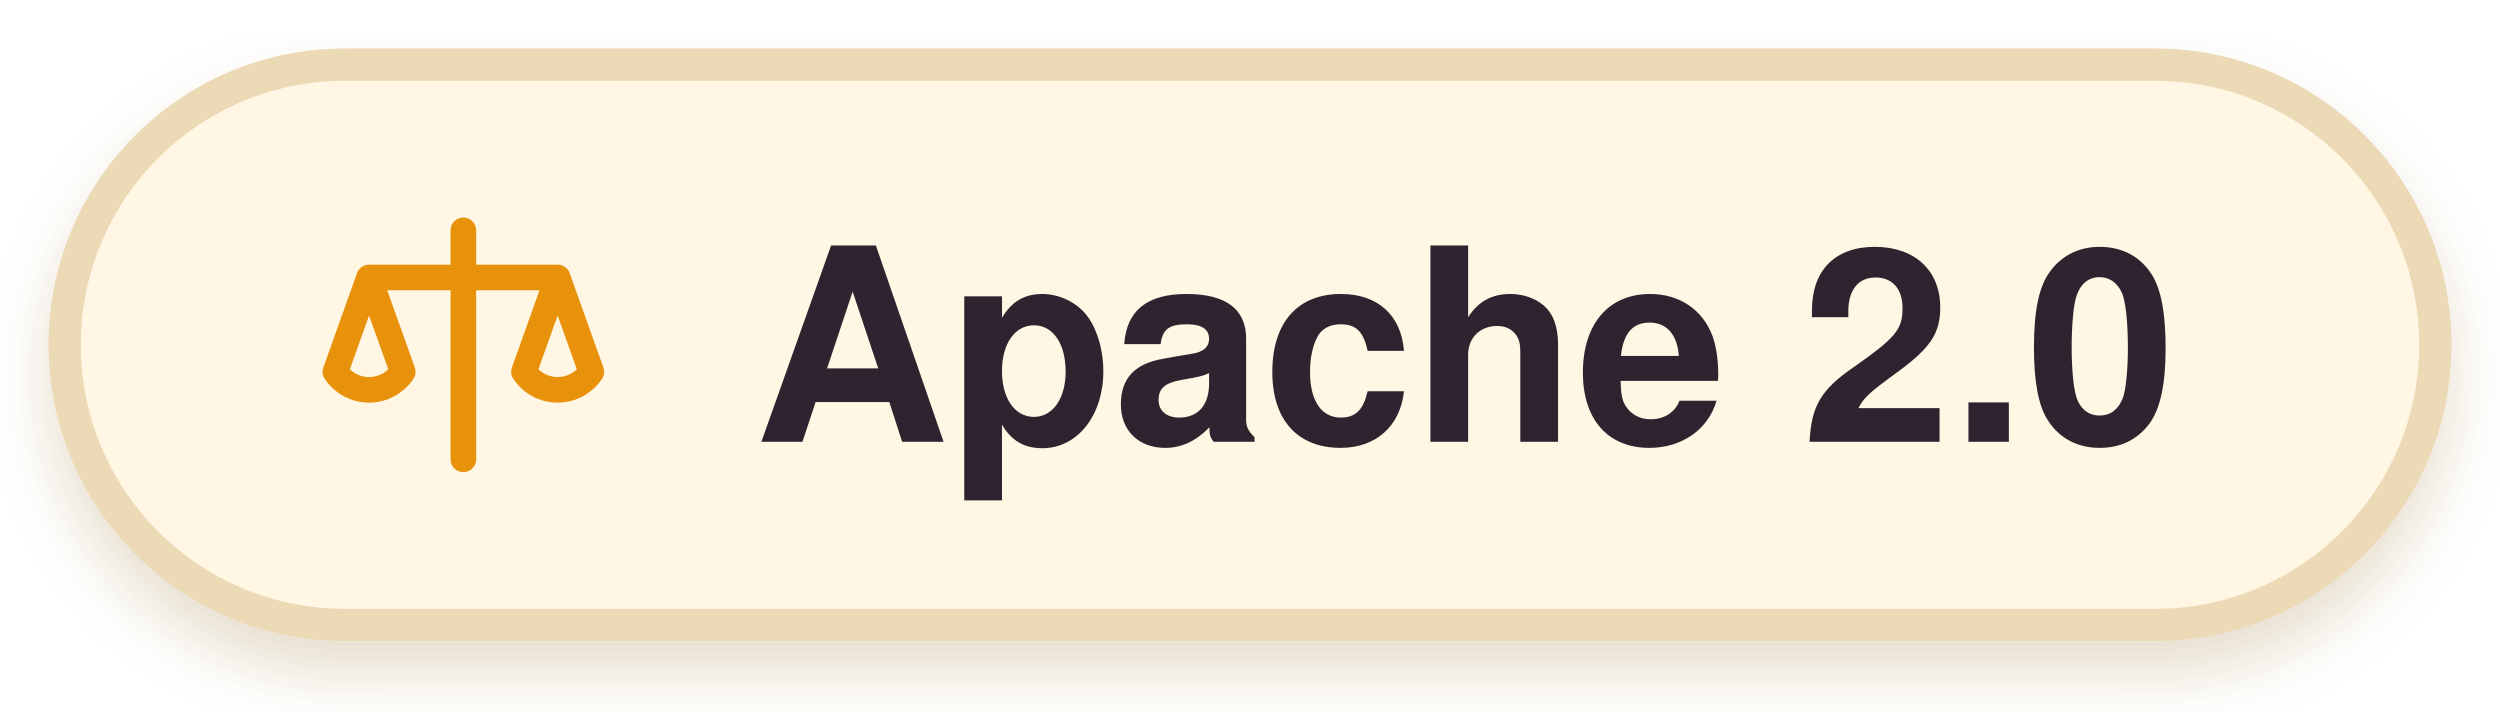
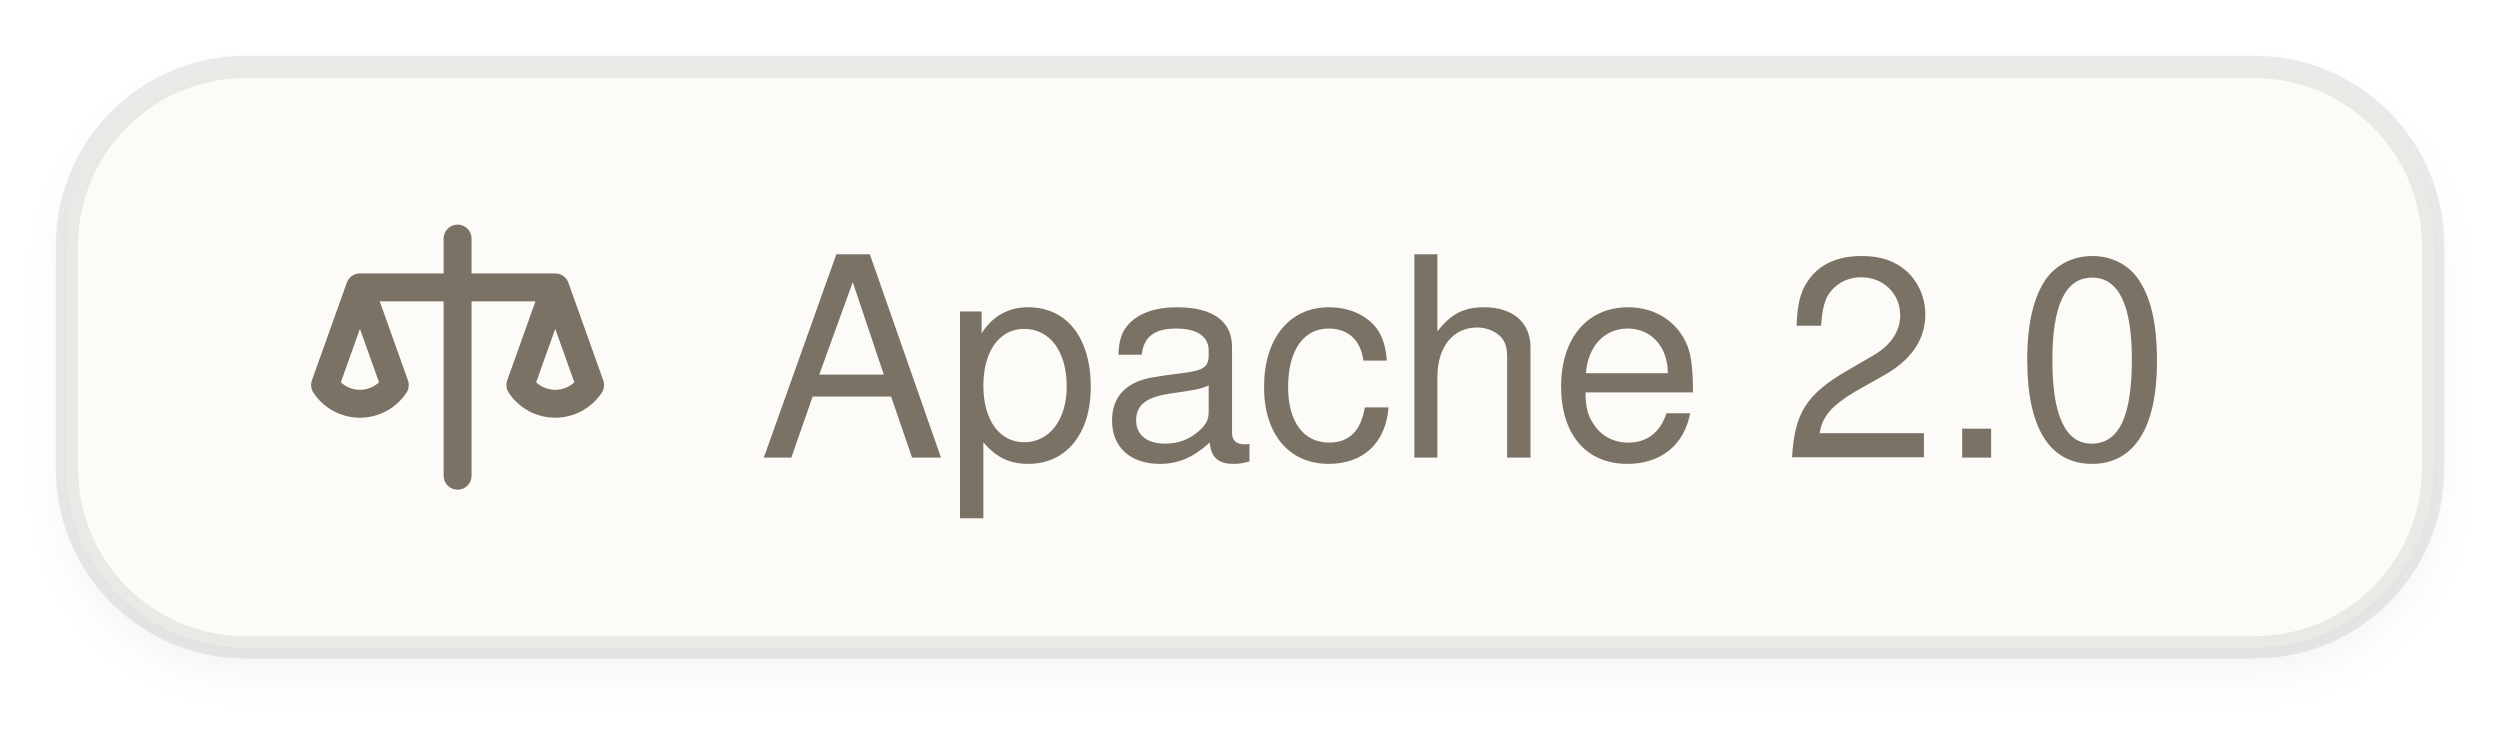
- <svg xmlns="http://www.w3.org/2000/svg" width="116" height="33" viewBox="0 0 116 33" role="img" aria-label="Apache 2.0">
+ <svg xmlns="http://www.w3.org/2000/svg" width="112" height="33" viewBox="0 0 112 33" role="img" aria-label="Apache 2.0">
  <defs>
    <filter id="s" x="-10%" y="-20%" width="120%" height="150%">
-       <feDropShadow dx="0" dy="1.5" stdDeviation="1.4" flood-color="#8a5a1a" flood-opacity="0.2" />
+       <feDropShadow dx="0" dy="1" stdDeviation="1" flood-color="#000" flood-opacity="0.05" />
    </filter>
  </defs>
-   <rect x="3" y="3" width="110" height="26" rx="13" fill="#fff6e3" stroke="#ecd9b6" stroke-width="1.5" filter="url(#s)" />
-   <svg x="14" y="8.5" width="15" height="15" viewBox="0 0 24 24" style="color:#e8920c" color="#e8920c">
-     <path d="M12 3.5v17M5 7h14M5 7l-2.5 7a3 3 0 005 0zM19 7l-2.5 7a3 3 0 005 0z" fill="none" stroke="currentColor" stroke-width="1.9" stroke-linejoin="round" stroke-linecap="round" />
+   <rect x="3" y="3" width="106" height="26" rx="8" fill="#fdfbf7" stroke="rgba(31,27,22,.08)" stroke-width="1" filter="url(#s)" />
+   <svg x="13" y="8.5" width="15" height="15" viewBox="0 0 24 24" style="color:#7b7266" color="#7b7266">
+     <path d="M12 3.5v17M5 7h14M5 7l-2.5 7a3 3 0 005 0zM19 7l-2.5 7a3 3 0 005 0z" fill="none" stroke="currentColor" stroke-width="2" stroke-linejoin="round" stroke-linecap="round" />
  </svg>
-   <text x="35" y="20.5" font-family="'Segoe UI','Helvetica Neue',Helvetica,Arial,sans-serif" font-size="12.5" font-weight="600" fill="#2e2430">Apache 2.0</text>
+   <text x="34" y="20.5" font-family="system-ui,&quot;Segoe UI&quot;,Helvetica,Arial,sans-serif" font-size="12.5" font-weight="400" fill="#7b7266">Apache 2.0</text>
</svg>
